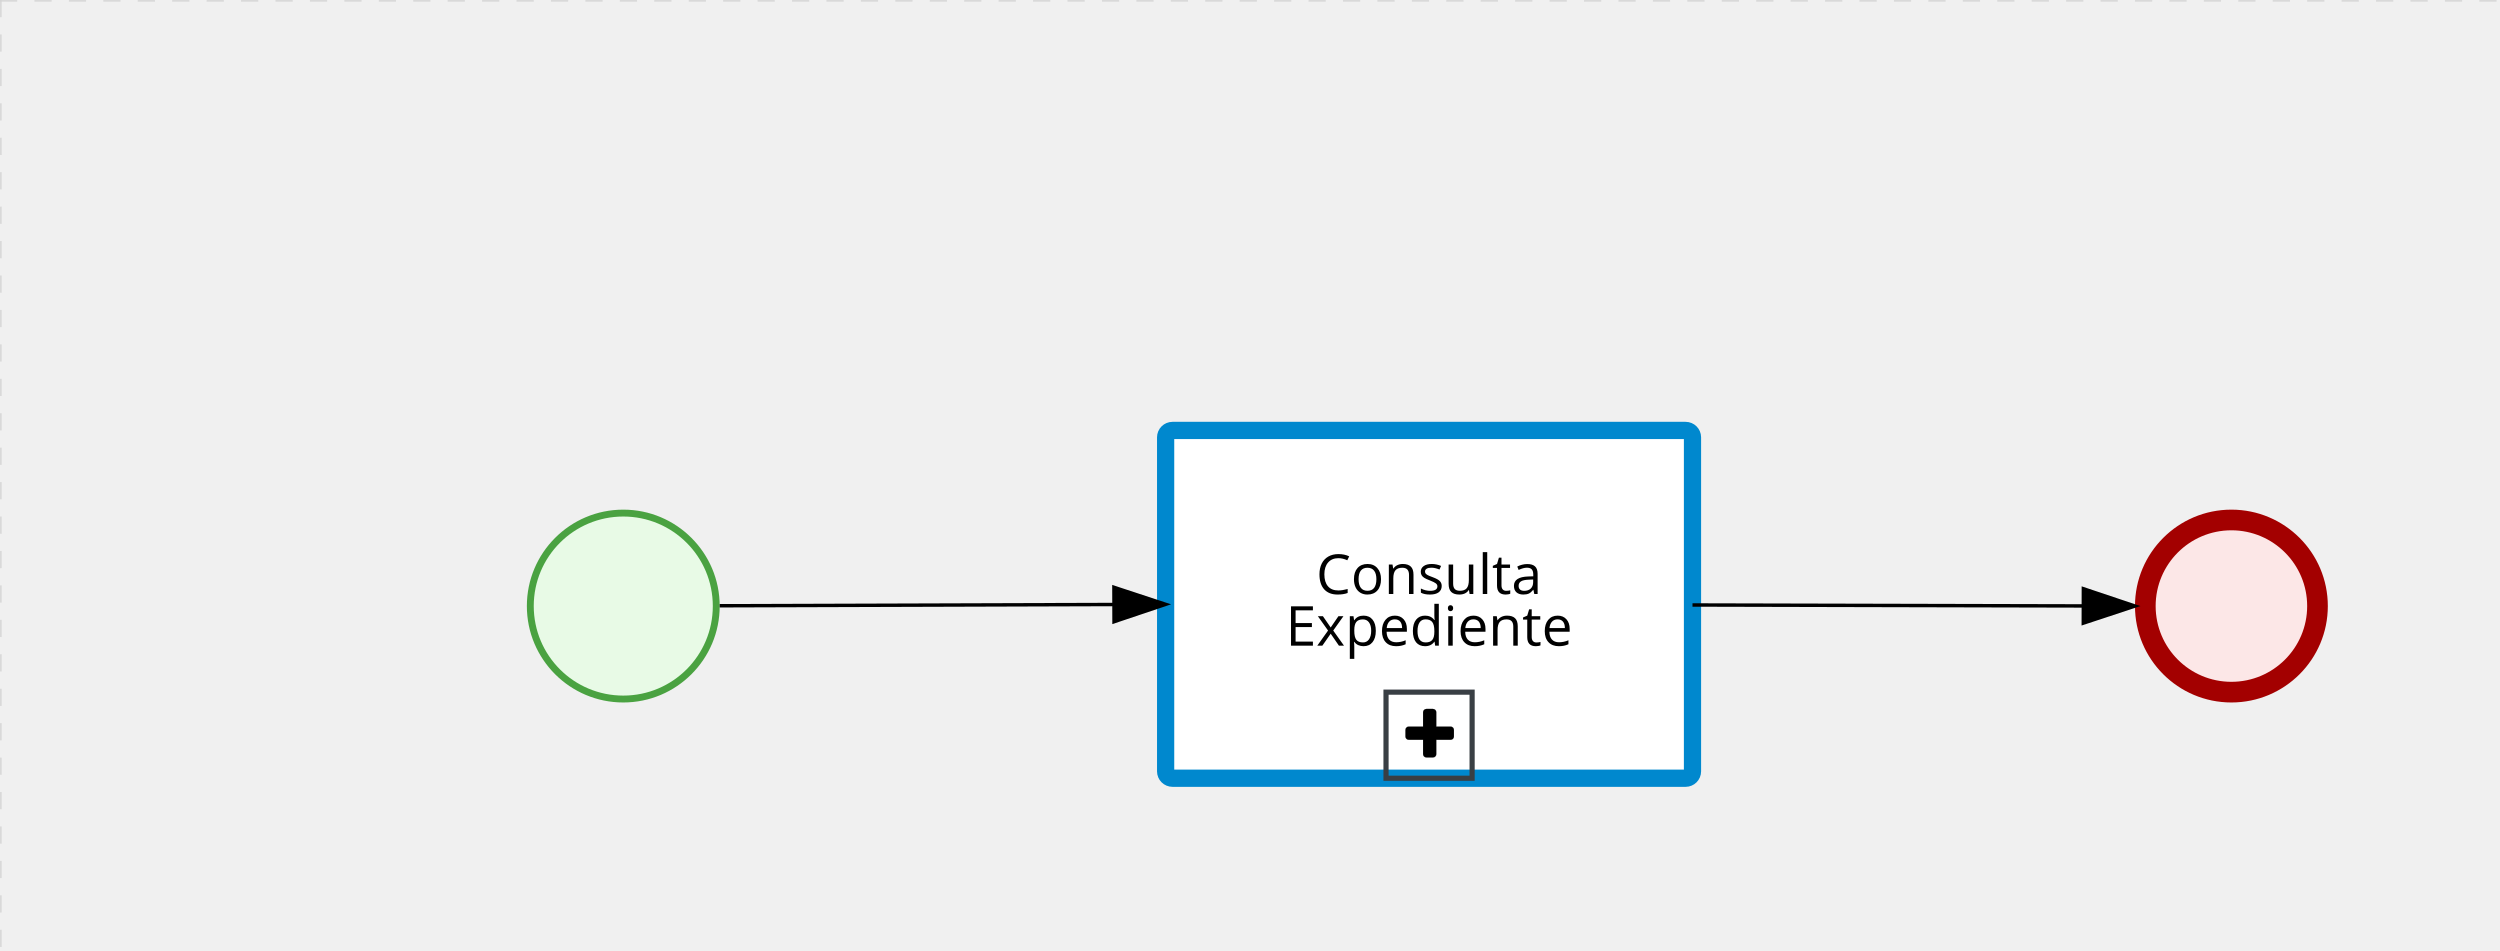
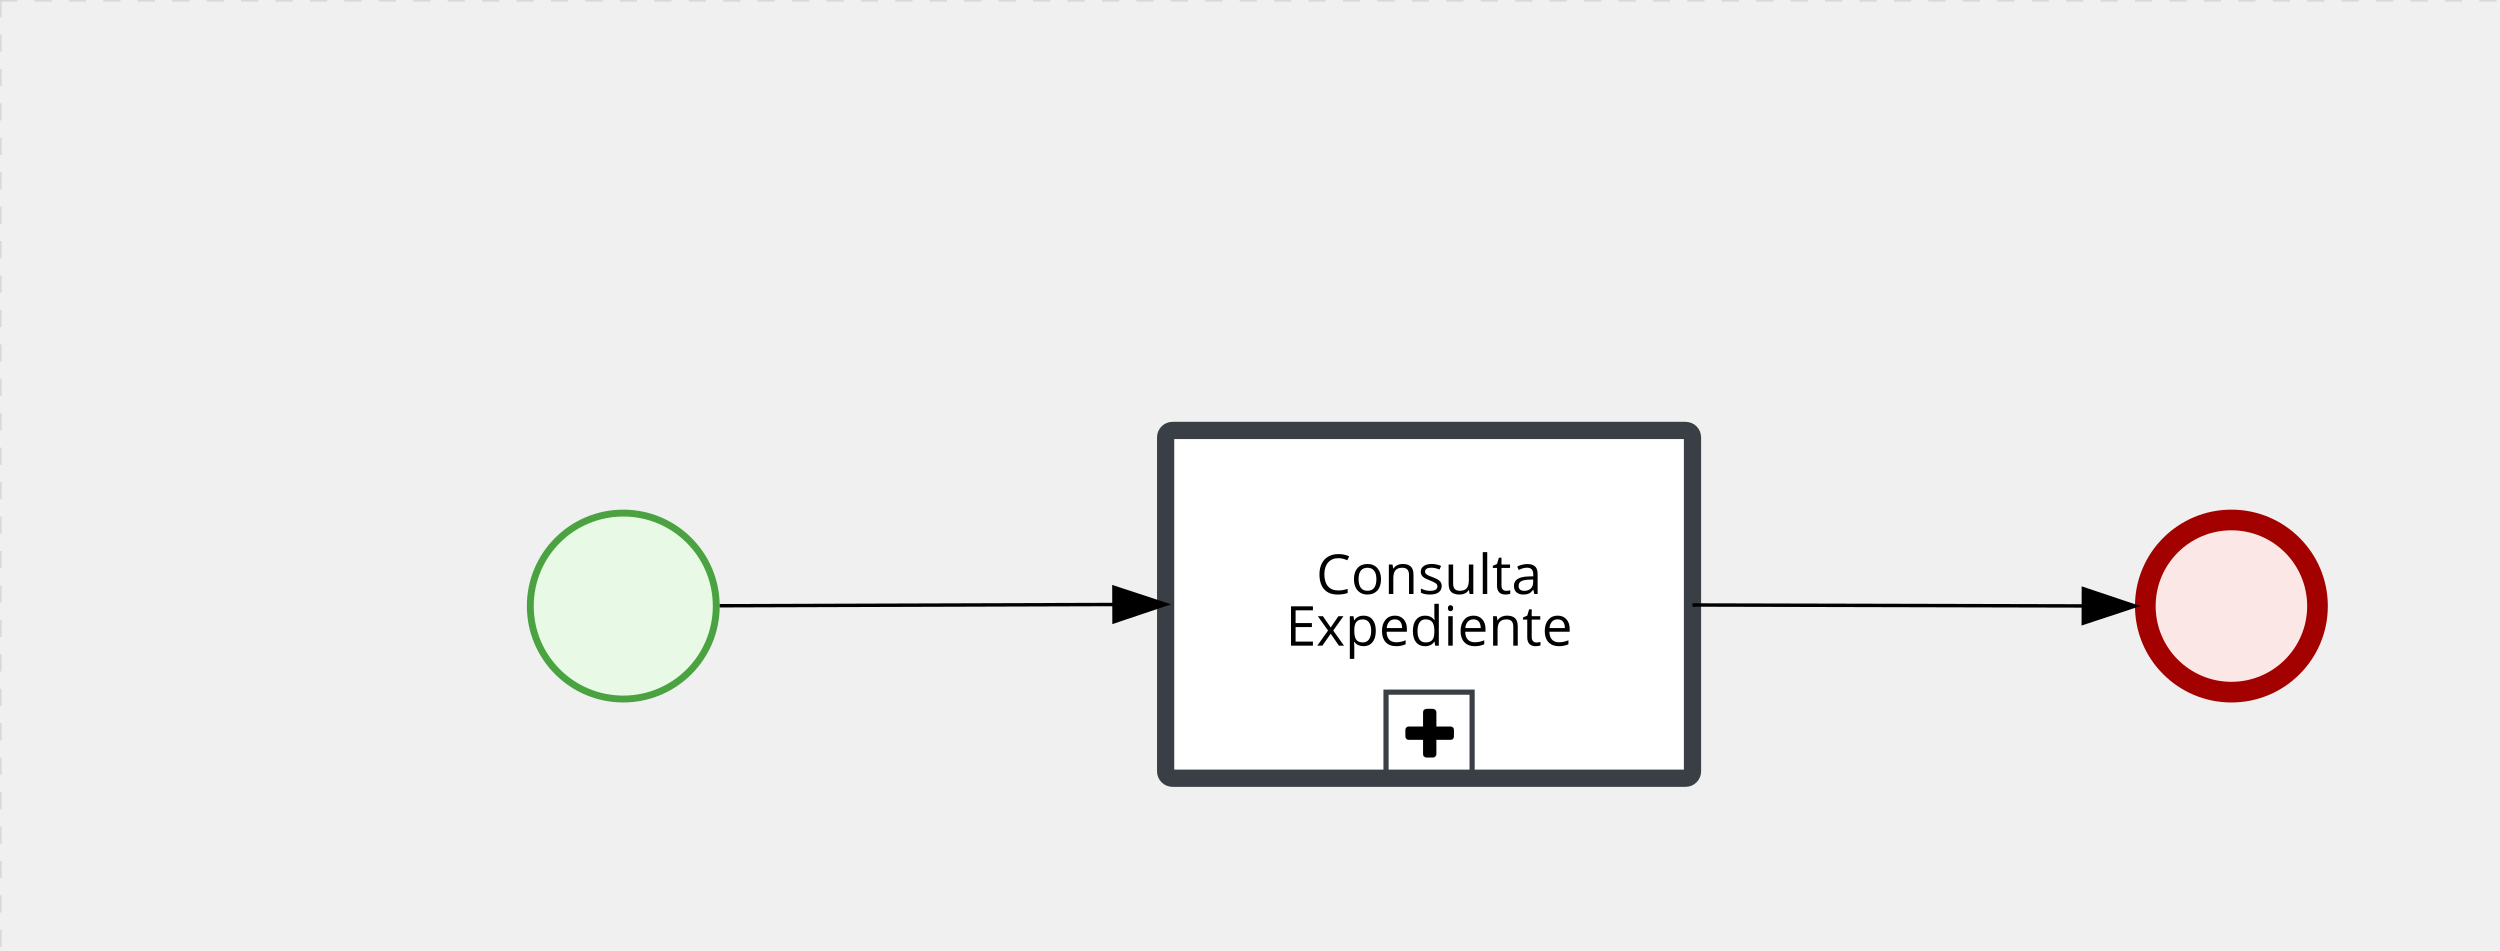
<svg xmlns="http://www.w3.org/2000/svg" version="1.1" width="726" height="276" viewBox="0 0 726 276">
  <defs />
  <g transform="matrix(1,0,0,1,0,0)">
    <g>
      <g>
        <g>
          <path fill="none" stroke="#d3d3d3" paint-order="fill stroke markers" d=" M 0 0 L 1200 0" stroke-miterlimit="10" stroke-opacity="0.8" stroke-dasharray="5" />
        </g>
        <g>
          <path fill="none" stroke="#d3d3d3" paint-order="fill stroke markers" d=" M 0 0 L 0 800" stroke-miterlimit="10" stroke-opacity="0.8" stroke-dasharray="5" />
        </g>
      </g>
      <g id="_0B667278-E671-4AB4-A5A7-AC0361A676ED" bpmn2nodeid="_0B667278-E671-4AB4-A5A7-AC0361A676ED" transform="matrix(1,0,0,1,620,148)">
        <g>
          <path fill="none" stroke="none" />
        </g>
        <g transform="matrix(0.125,0,0,0.125,0,0)">
          <g transform="matrix(1,0,0,1,0,0)">
            <path fill="#fce7e7" stroke="none" id="_0B667278-E671-4AB4-A5A7-AC0361A676ED?shapeType=BACKGROUND" paint-order="stroke fill markers" d=" M 0 0 M 444 224 C 444 263.9 434.2 300.8 414.4 334.5 C 394.7 368.2 368 394.9 334.4 414.5 C 300.8 434.1 263.9 444 224 444 C 184.1 444 147.2 434.2 113.5 414.4 C 79.8 394.7 53.1 368 33.5 334.4 C 13.9 300.8 4 263.9 4 224 C 4 184.1 13.8 147.2 33.6 113.5 C 53.4 79.8 80.1 53.1 113.6 33.5 C 147.1 13.9 184.1 4 224 4 C 263.9 4 300.8 13.8 334.5 33.6 C 368.2 53.4 394.9 80.1 414.5 113.6 C 434.1 147.1 444 184.1 444 224 Z" />
          </g>
          <g>
            <g transform="matrix(1,0,0,1,0,0)">
              <g transform="matrix(1,0,0,1,0,0)">
                <path fill="#a30000" stroke="none" id="_0B667278-E671-4AB4-A5A7-AC0361A676ED?shapeType=BORDER&amp;renderType=FILL" paint-order="stroke fill markers" d=" M 0 0 M 224 0 C 100.3 0 0 100.3 0 224 C 0 347.7 100.3 448 224 448 C 347.7 448 448 347.7 448 224 C 448 100.3 347.7 0 224 0 Z M 0 0 M 224 400 C 126.8 400 48 321.2 48 224 C 48 126.8 126.8 48 224 48 C 321.2 48 400 126.8 400 224 C 400 321.2 321.2 400 224 400 Z" />
              </g>
            </g>
          </g>
        </g>
        <g transform="matrix(1,0,0,1,28,61)" />
      </g>
-       <g id="_35AC3B4B-1E4E-4148-B9F3-83EC4663ADB2" bpmn2nodeid="_35AC3B4B-1E4E-4148-B9F3-83EC4663ADB2" transform="matrix(1,0,0,1,153,148)">
-         <g>
-           <path fill="none" stroke="none" />
-         </g>
-         <g transform="matrix(0.125,0,0,0.125,0,0)">
-           <g transform="matrix(1,0,0,1,0,0)">
-             <path fill="#e8fae6" stroke="none" id="_35AC3B4B-1E4E-4148-B9F3-83EC4663ADB2?shapeType=BACKGROUND" paint-order="stroke fill markers" d=" M 0 0 M 444 224 C 444 263.9 434.2 300.8 414.4 334.5 C 394.7 368.2 368 394.9 334.4 414.5 C 300.8 434.1 263.9 444 224 444 C 184.1 444 147.2 434.2 113.5 414.4 C 79.8 394.7 53.1 368 33.5 334.4 C 13.9 300.8 4 263.9 4 224 C 4 184.1 13.8 147.2 33.6 113.5 C 53.4 79.8 80.1 53.1 113.6 33.5 C 147.1 13.9 184.1 4 224 4 C 263.9 4 300.8 13.8 334.5 33.6 C 368.2 53.4 394.9 80.1 414.5 113.6 C 434.1 147.1 444 184.1 444 224 Z" />
-           </g>
-           <g>
-             <g transform="matrix(1,0,0,1,0,0)">
-               <g transform="matrix(1,0,0,1,0,0)">
-                 <path fill="#4aa241" stroke="none" id="_35AC3B4B-1E4E-4148-B9F3-83EC4663ADB2?shapeType=BORDER&amp;renderType=FILL" paint-order="stroke fill markers" d=" M 0 0 M 224 0 C 100.3 0 0 100.3 0 224 C 0 347.7 100.3 448 224 448 C 347.7 448 448 347.7 448 224 C 448 100.3 347.7 0 224 0 Z M 0 0 M 224 432 C 109.1 432 16 338.9 16 224 C 16 109.1 109.1 16 224 16 C 338.9 16 432 109.1 432 224 C 432 338.9 338.9 432 224 432 Z" />
-               </g>
-             </g>
-           </g>
-         </g>
-         <g transform="matrix(1,0,0,1,28,61)" />
-       </g>
-       <g transform="matrix(1,0,0,1,620,148)" />
-       <g transform="matrix(1,0,0,1,153,148)" />
      <g id="_A0E8AB63-DC6F-4ECC-9D52-2B419BB8067D" bpmn2nodeid="_A0E8AB63-DC6F-4ECC-9D52-2B419BB8067D" transform="matrix(1,0,0,1,338.5,125)">
        <g>
          <path fill="none" stroke="none" />
        </g>
        <g transform="matrix(1,0,0,1,0,0)">
          <path fill="#ffffff" stroke="none" id="_A0E8AB63-DC6F-4ECC-9D52-2B419BB8067D?shapeType=BACKGROUND" paint-order="stroke fill markers" d=" M 2 0 L 151 0 L 151 0 A 2 2 0 0 1 153 2 L 153 99 L 153 99 A 2 2 0 0 1 151 101 L 2 101 L 2 101 A 2 2 0 0 1 0 99 L 0 2 L 0 2 A 2 2 0 0 1 2 0 Z" />
        </g>
        <g transform="matrix(1,0,0,1,0,0)">
-           <path fill="none" stroke="rgb(0,136,206)" id="_A0E8AB63-DC6F-4ECC-9D52-2B419BB8067D?shapeType=BORDER&amp;renderType=STROKE" paint-order="fill stroke markers" d=" M 2 0 L 151 0 L 151 0 A 2 2 0 0 1 153 2 L 153 99 L 153 99 A 2 2 0 0 1 151 101 L 2 101 L 2 101 A 2 2 0 0 1 0 99 L 0 2 L 0 2 A 2 2 0 0 1 2 0 Z" stroke-miterlimit="10" stroke-width="5" stroke-dasharray="" />
+           <path fill="none" stroke="rgb(57,63,68)" id="_A0E8AB63-DC6F-4ECC-9D52-2B419BB8067D?shapeType=BORDER&amp;renderType=STROKE" paint-order="fill stroke markers" d=" M 2 0 L 151 0 L 151 0 A 2 2 0 0 1 153 2 L 153 99 L 153 99 A 2 2 0 0 1 151 101 L 2 101 L 2 101 A 2 2 0 0 1 0 99 L 0 2 L 0 2 A 2 2 0 0 1 2 0 Z" stroke-miterlimit="10" stroke-width="5" stroke-dasharray="" />
        </g>
        <g transform="matrix(1,0,0,1,1,10)">
          <g transform="matrix(1,0,0,1,0,0)">
            <g transform="matrix(1,0,0,1,63,66)">
              <path fill="none" stroke="#393f44" id="_A0E8AB63-DC6F-4ECC-9D52-2B419BB8067D_subProcessReusableNormalBoundingBox" paint-order="fill stroke markers" d=" M 0 0 L 25 0 L 25 25 L 0 25 L 0 0 Z Z" stroke-miterlimit="10" stroke-width="1.5" stroke-dasharray="" />
            </g>
            <g transform="matrix(0.04,0,0,0.04,68.64,69.6)">
              <path fill="#000000" stroke="#000000" id="_A0E8AB63-DC6F-4ECC-9D52-2B419BB8067D_subProcessReusableNormalReusableIcon" paint-order="fill stroke markers" d=" M 0 0 M 352 184 L 352 232 C 352 238.7 349.7 244.3 345 249 C 340.3 253.7 334.7 256 328 256 L 224 256 L 224 360 C 224 366.7 221.7 372.3 217 377 C 212.3 381.7 206.7 384 200 384 L 152 384 C 145.3 384 139.7 381.7 135 377 C 130.3 372.3 128 366.7 128 360 L 128 256 L 24 256 C 17.3 256 11.7 253.7 7 249 C 2.3 244.3 0 238.7 0 232 L 0 184 C 0 177.3 2.3 171.7 7 167 C 11.7 162.3 17.3 160 24 160 L 128 160 L 128 56 C 128 49.3 130.3 43.7 135 39 C 139.7 34.3 145.3 32 152 32 L 200 32 C 206.7 32 212.3 34.3 217 39 C 221.7 43.7 224 49.3 224 56 L 224 160 L 328 160 C 334.7 160 340.3 162.3 345 167 C 349.7 171.7 352 177.3 352 184 Z" stroke-miterlimit="10" stroke-dasharray="" />
            </g>
          </g>
        </g>
        <g transform="matrix(1,0,0,1,12.82,10)">
          <g transform="matrix(1,0,0,1,0,0)">
            <g transform="matrix(1,0,0,1,63,66)">
              <path fill="none" stroke="none" />
            </g>
            <g transform="matrix(0.04,0,0,0.04,68.64,69.6)">
              <path fill="none" stroke="none" />
            </g>
            <g transform="matrix(0.04,0,0,0.04,40.32,71.04)">
              <path fill="none" stroke="none" />
            </g>
            <g transform="matrix(0.04,0,0,0.04,39.36,72)">
              <path fill="none" stroke="none" />
            </g>
          </g>
        </g>
        <g transform="matrix(1,0,0,1,34.83203,35.5)">
          <text fill="#000000" stroke="none" font-family="Open Sans" font-size="12pt" font-style="normal" font-weight="normal" text-decoration="normal" x="41.668" y="12" text-anchor="middle" dominant-baseline="alphabetic"> Consulta   </text>
          <text fill="#000000" stroke="none" font-family="Open Sans" font-size="12pt" font-style="normal" font-weight="normal" text-decoration="normal" x="41.668" y="27" text-anchor="middle" dominant-baseline="alphabetic">Expediente</text>
        </g>
      </g>
+       <g id="_35AC3B4B-1E4E-4148-B9F3-83EC4663ADB2" bpmn2nodeid="_35AC3B4B-1E4E-4148-B9F3-83EC4663ADB2" transform="matrix(1,0,0,1,153,148)">
+         <g>
+           <path fill="none" stroke="none" />
+         </g>
+         <g transform="matrix(0.125,0,0,0.125,0,0)">
+           <g transform="matrix(1,0,0,1,0,0)">
+             <path fill="#e8fae6" stroke="none" id="_35AC3B4B-1E4E-4148-B9F3-83EC4663ADB2?shapeType=BACKGROUND" paint-order="stroke fill markers" d=" M 0 0 M 444 224 C 444 263.9 434.2 300.8 414.4 334.5 C 394.7 368.2 368 394.9 334.4 414.5 C 300.8 434.1 263.9 444 224 444 C 184.1 444 147.2 434.2 113.5 414.4 C 79.8 394.7 53.1 368 33.5 334.4 C 13.9 300.8 4 263.9 4 224 C 4 184.1 13.8 147.2 33.6 113.5 C 53.4 79.8 80.1 53.1 113.6 33.5 C 147.1 13.9 184.1 4 224 4 C 263.9 4 300.8 13.8 334.5 33.6 C 368.2 53.4 394.9 80.1 414.5 113.6 C 434.1 147.1 444 184.1 444 224 Z" />
+           </g>
+           <g>
+             <g transform="matrix(1,0,0,1,0,0)">
+               <g transform="matrix(1,0,0,1,0,0)">
+                 <path fill="#4aa241" stroke="none" id="_35AC3B4B-1E4E-4148-B9F3-83EC4663ADB2?shapeType=BORDER&amp;renderType=FILL" paint-order="stroke fill markers" d=" M 0 0 M 224 0 C 100.3 0 0 100.3 0 224 C 0 347.7 100.3 448 224 448 C 347.7 448 448 347.7 448 224 C 448 100.3 347.7 0 224 0 Z M 0 0 M 224 432 C 109.1 432 16 338.9 16 224 C 16 109.1 109.1 16 224 16 C 338.9 16 432 109.1 432 224 C 432 338.9 338.9 432 224 432 Z" />
+               </g>
+             </g>
+           </g>
+         </g>
+         <g transform="matrix(1,0,0,1,28,61)" />
+       </g>
      <g id="_4BD964D5-FD50-4645-B8B3-40327110214D" bpmn2nodeid="_4BD964D5-FD50-4645-B8B3-40327110214D">
        <g>
          <path fill="none" stroke="#000000" paint-order="fill stroke markers" d=" M 209 175.911 L 323.5 175.548" stroke-miterlimit="10" stroke-dasharray="" />
        </g>
        <g transform="matrix(1,0,0,1,209,175.9111)" />
        <g transform="matrix(0.003174587,0.999995,-0.999995,0.003174587,338.4841,170.5)">
          <path fill="#000000" stroke="#000000" paint-order="fill stroke markers" d=" M 10 15 L 0 15 L 5 0 Z" stroke-miterlimit="10" stroke-dasharray="" />
        </g>
        <g transform="matrix(1,0,0,1,209.0317,165.7056)" />
      </g>
      <g id="_F38FA5F6-A3F6-49C2-9405-7511ADF993AF" bpmn2nodeid="_F38FA5F6-A3F6-49C2-9405-7511ADF993AF">
        <g>
          <path fill="none" stroke="#000000" paint-order="fill stroke markers" d=" M 491.5 175.687 L 605 175.963" stroke-miterlimit="10" stroke-dasharray="" />
        </g>
        <g transform="matrix(1,0,0,1,491.5,175.6866)" />
        <g transform="matrix(-0.002439017,0.999997,-0.999997,-0.002439017,620.0122,171)">
          <path fill="#000000" stroke="#000000" paint-order="fill stroke markers" d=" M 10 15 L 0 15 L 5 0 Z" stroke-miterlimit="10" stroke-dasharray="" />
        </g>
        <g transform="matrix(1,0,0,1,491.5244,165.8433)" />
      </g>
+       <g transform="matrix(1,0,0,1,620,148)" />
      <g transform="matrix(1,0,0,1,338.5,125)" />
+       <g transform="matrix(1,0,0,1,153,148)" />
    </g>
  </g>
</svg>
